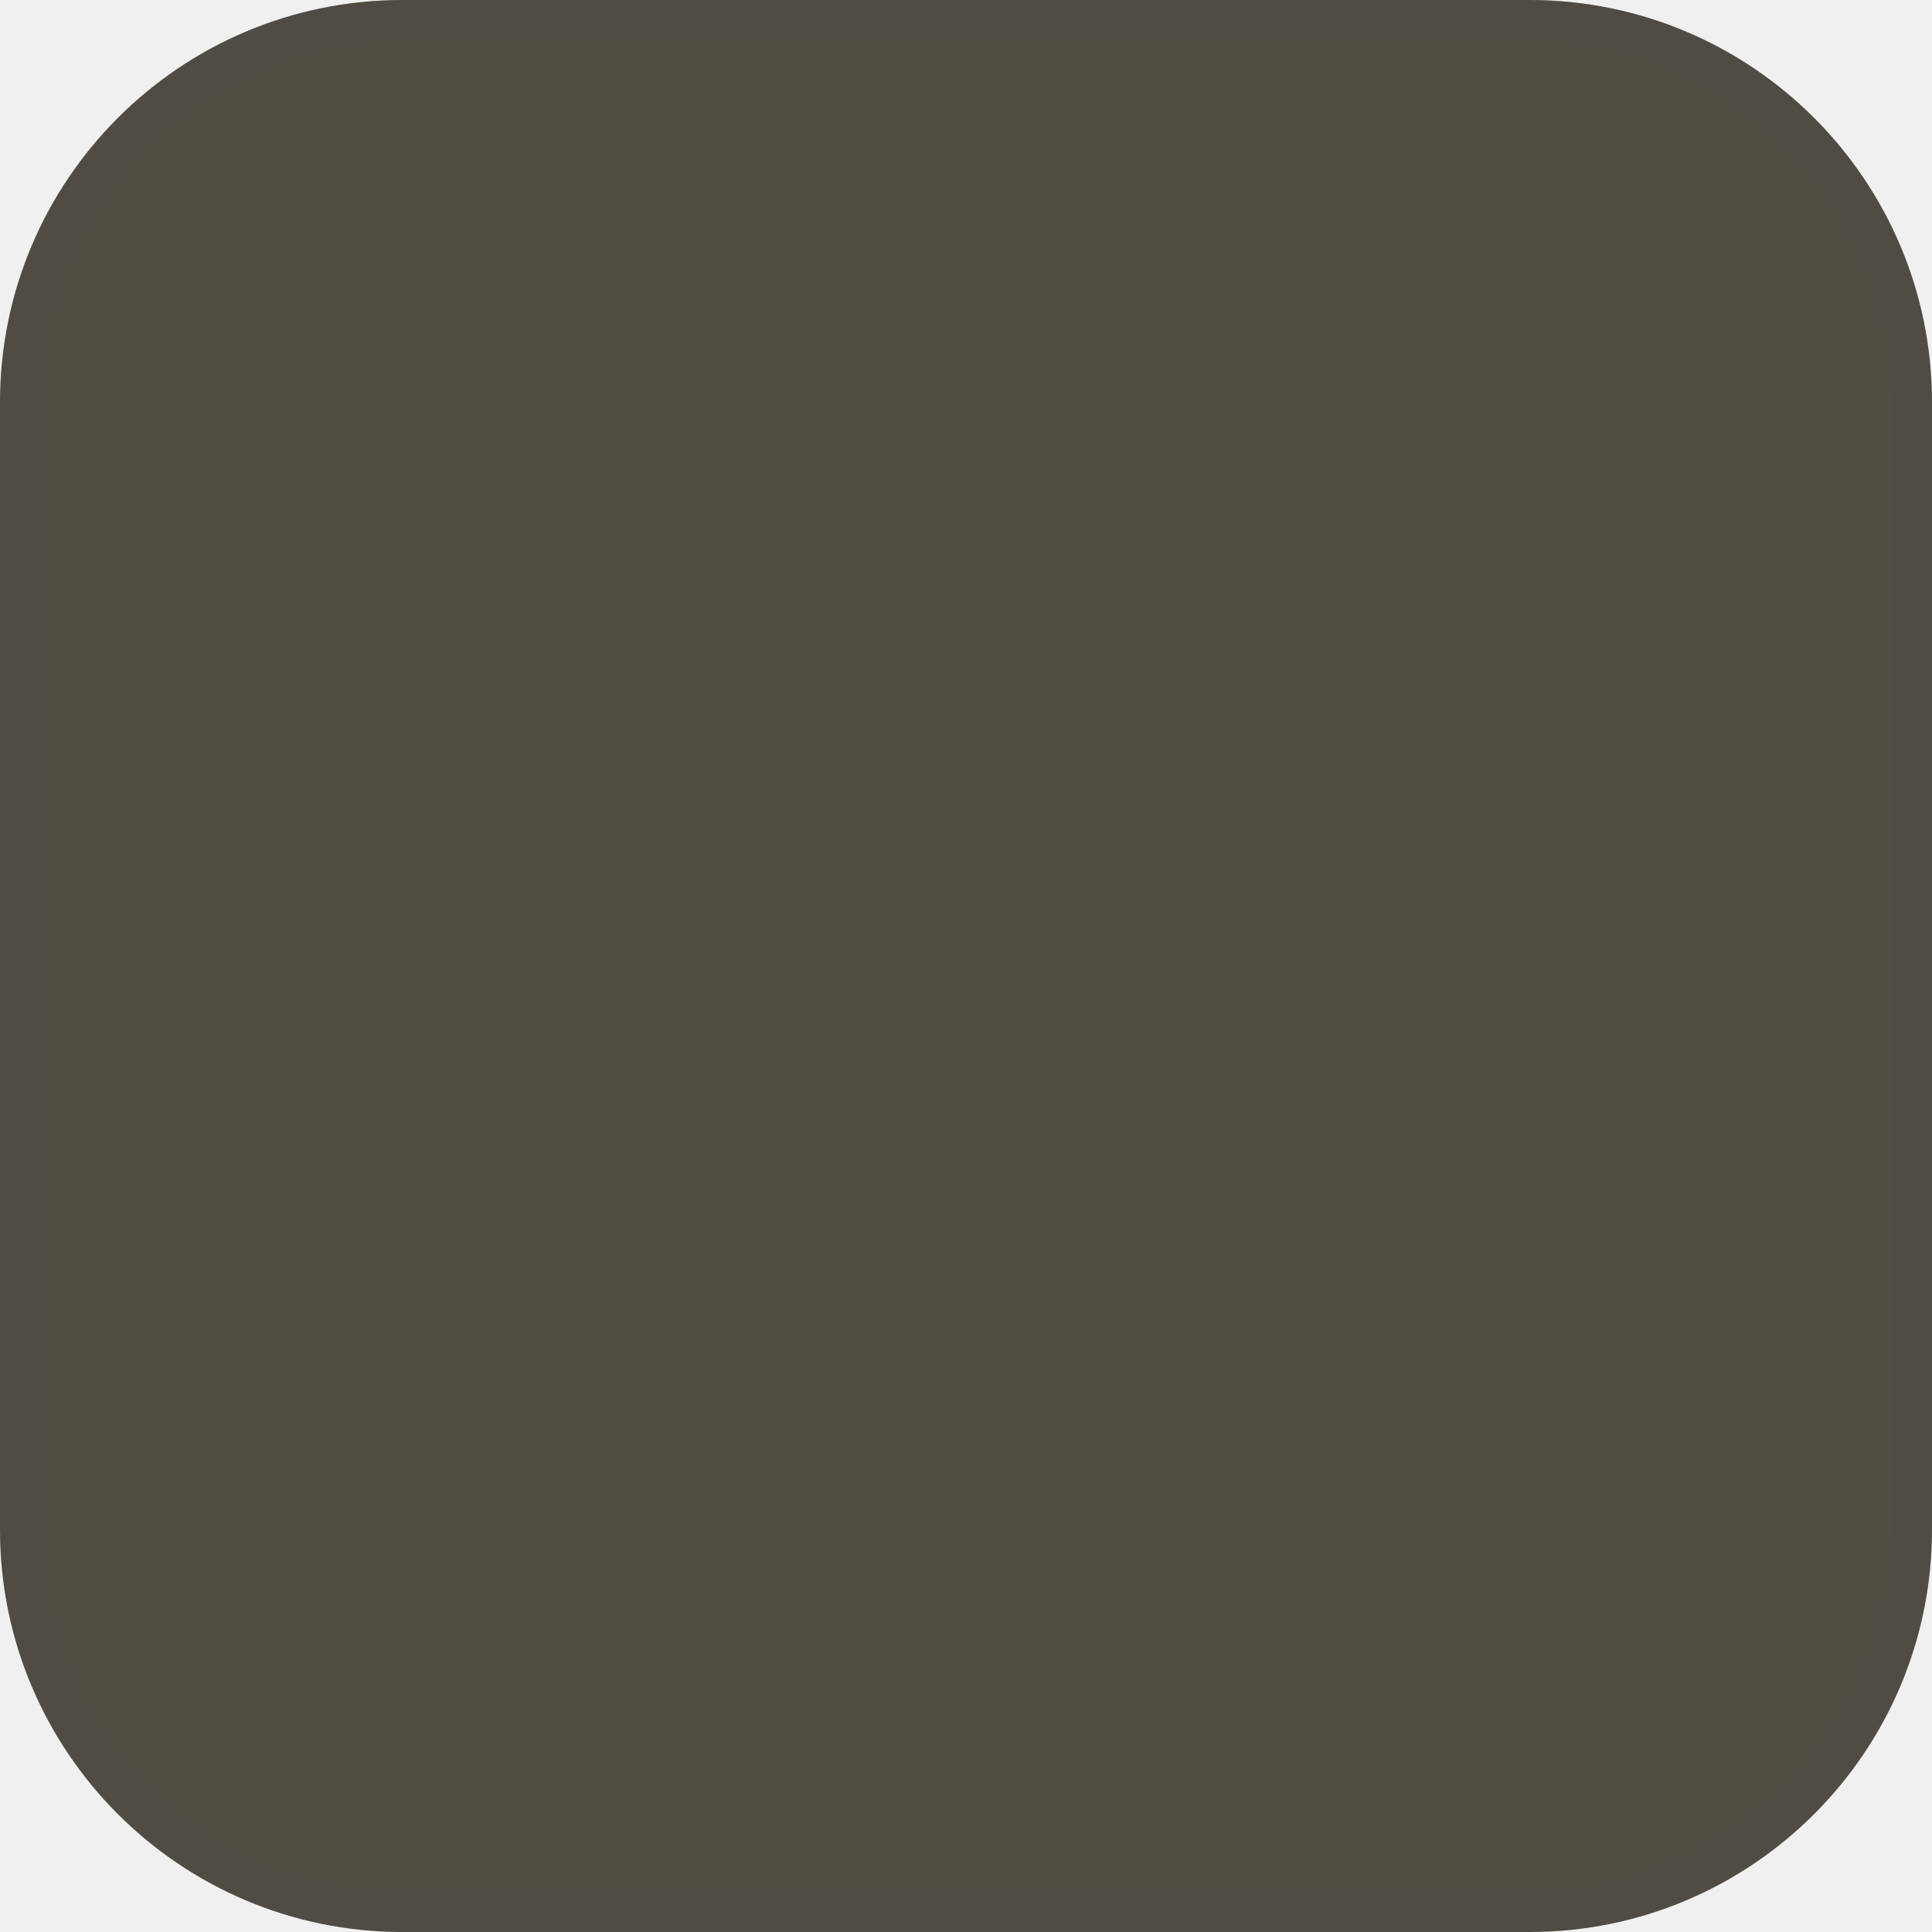
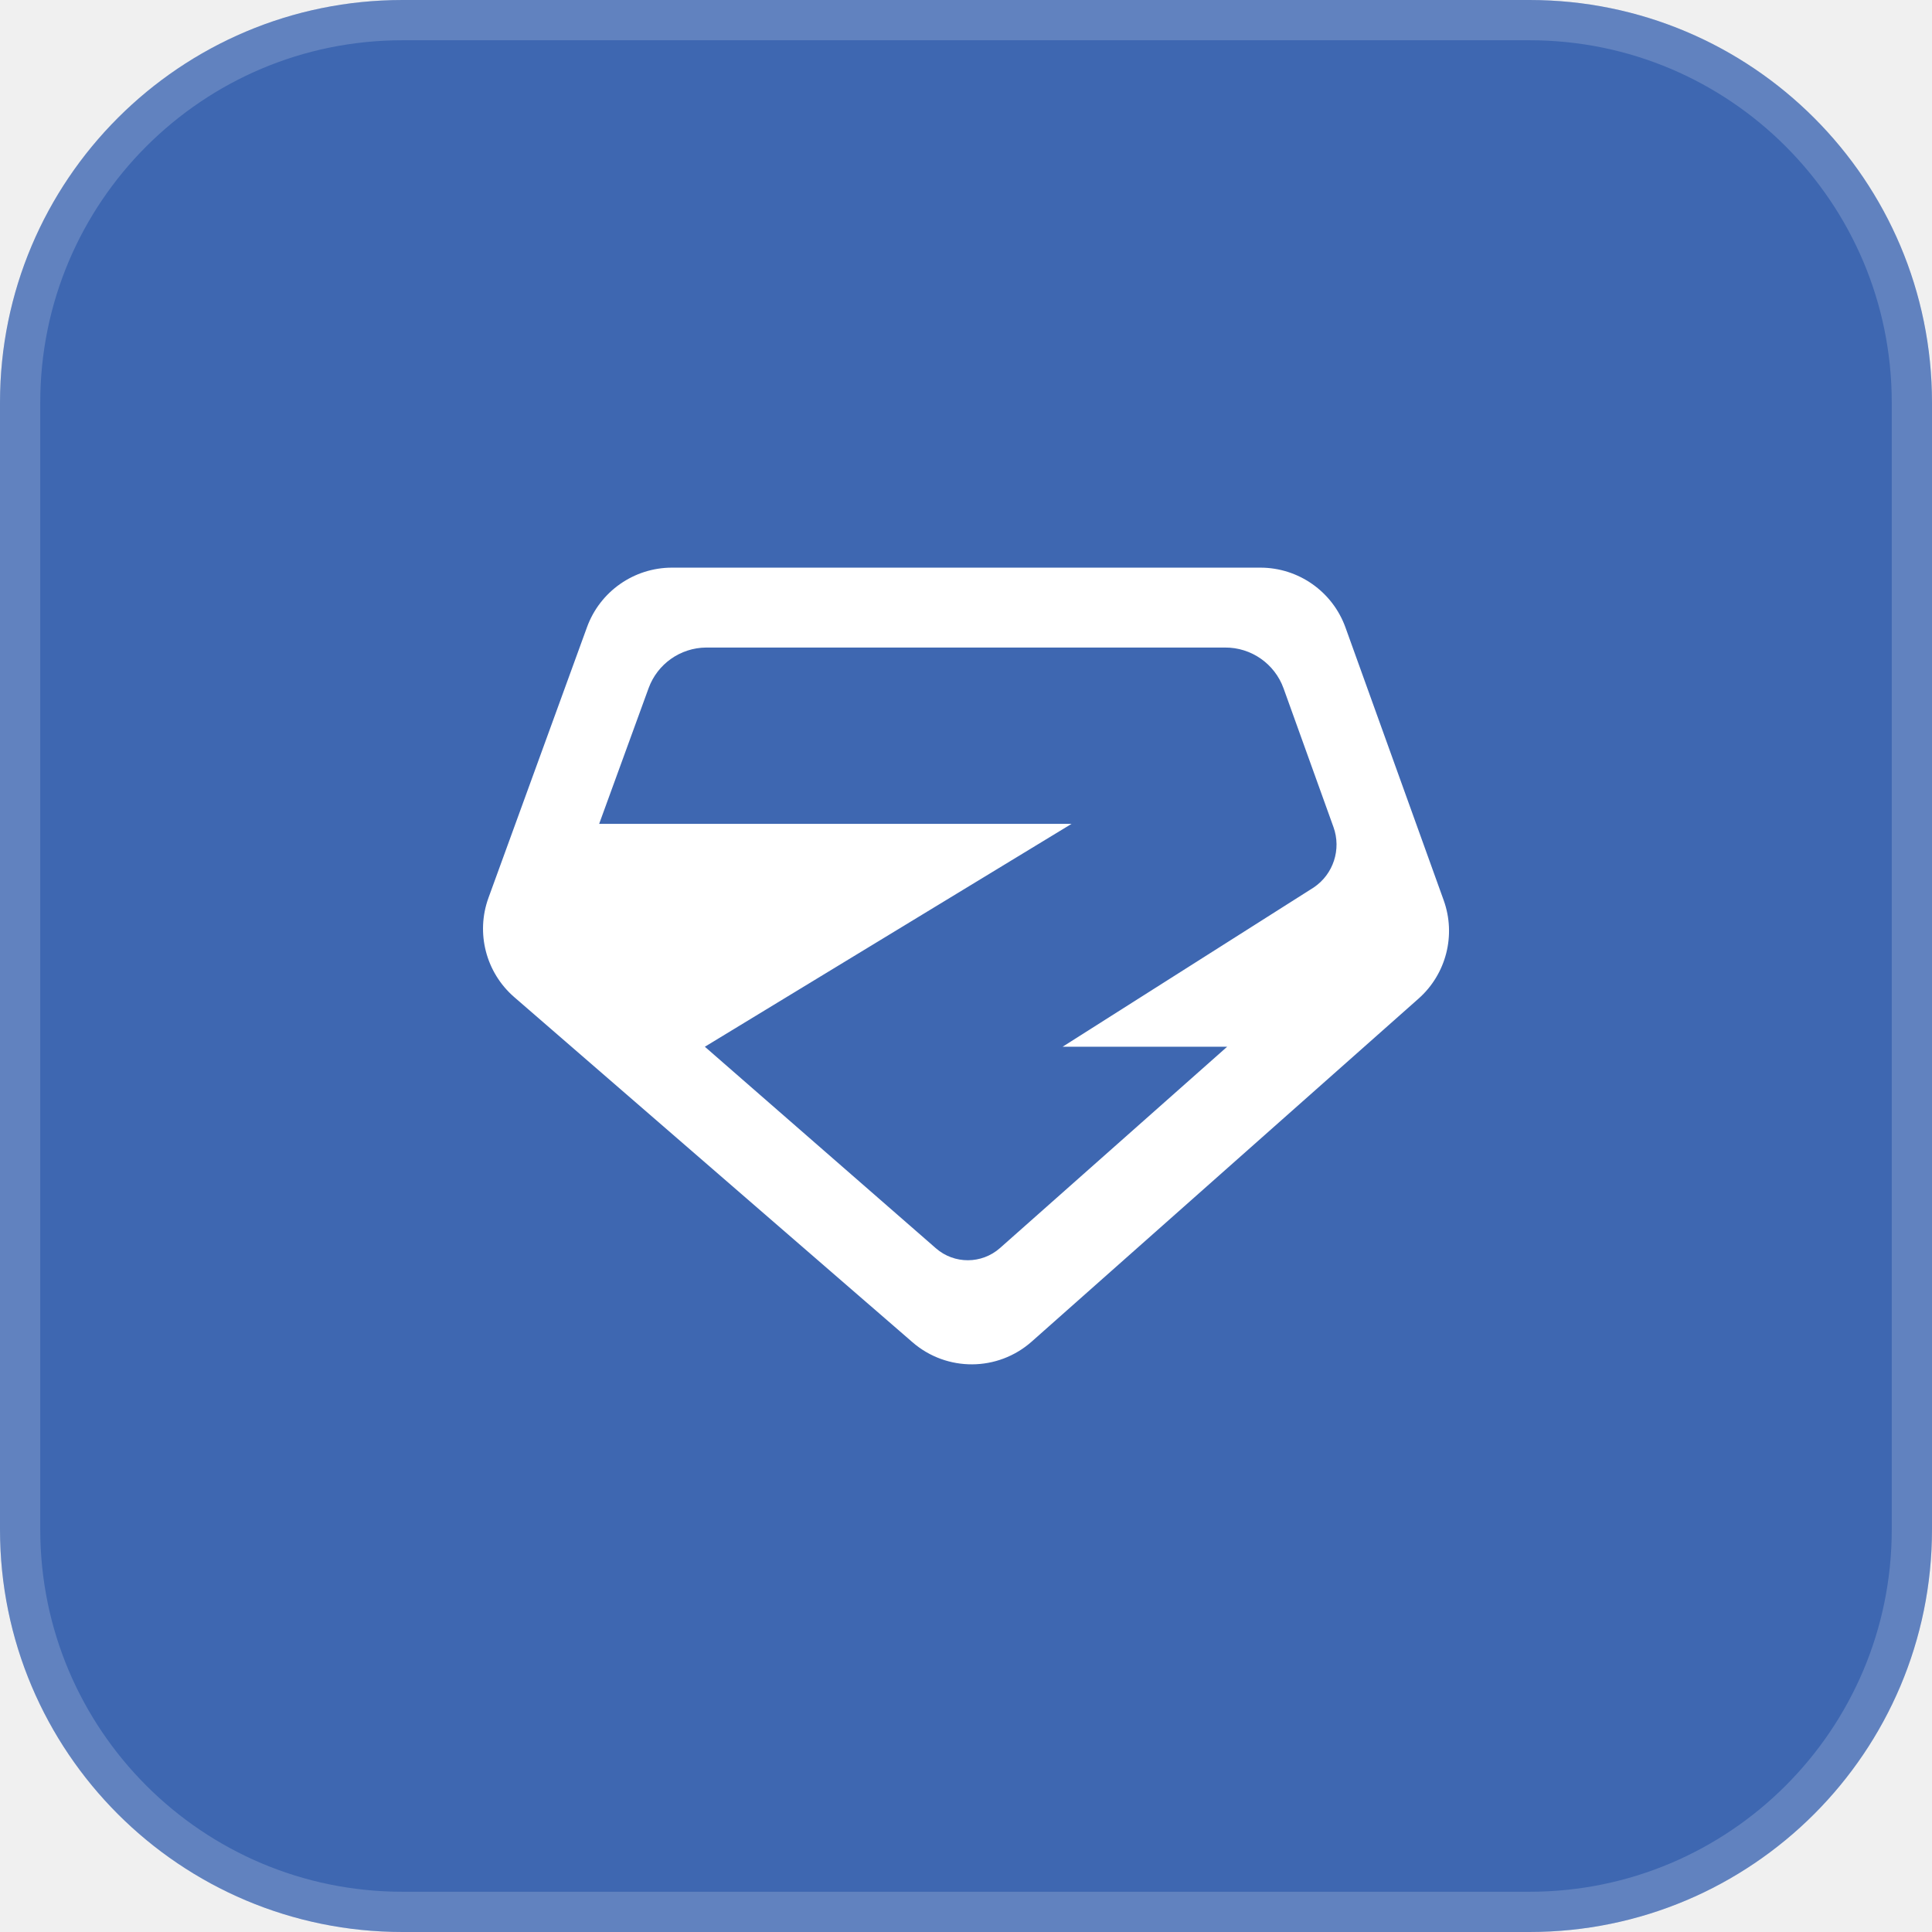
<svg xmlns="http://www.w3.org/2000/svg" width="48" height="48" viewBox="0 0 48 48" role="img" aria-label="Zod">
-   <rect width="48" height="48" rx="10" fill="#514D43" />
-   <rect x="0.5" y="0.5" width="47" height="47" rx="9.5" fill="none" stroke="#514D43" stroke-opacity="0.18" />
-   <g transform="translate(12 12)" fill="#514D43">
+   <rect width="48" height="48" rx="10" fill="#3E67B1" />
+   <rect x="0.5" y="0.5" width="47" height="47" rx="9.5" fill="none" stroke="#ffffff" stroke-opacity="0.18" />
+   <g transform="translate(12 12)" fill="#FFFFFF">
    <path d="M2.584 3.582a2.247 2.247 0 0 1 2.112-1.479h14.617c.948 0 1.794.595 2.115 1.487l2.44 6.777a2.248 2.248 0 0 1-.624 2.443l-9.61 8.52a2.247 2.247 0 0 1-2.963.018L.776 12.773a2.248 2.248 0 0 1-.64-2.467Zm12.038 4.887-9.11 5.537 5.74 5.007c.456.399 1.139.396 1.593-.006l5.643-5.001H14.4l6.239-3.957c.488-.328.69-.947.491-1.5l-1.24-3.446a1.535 1.535 0 0 0-1.456-1.015H5.545a1.535 1.535 0 0 0-1.431 1.01l-1.228 3.37z" />
  </g>
</svg>
